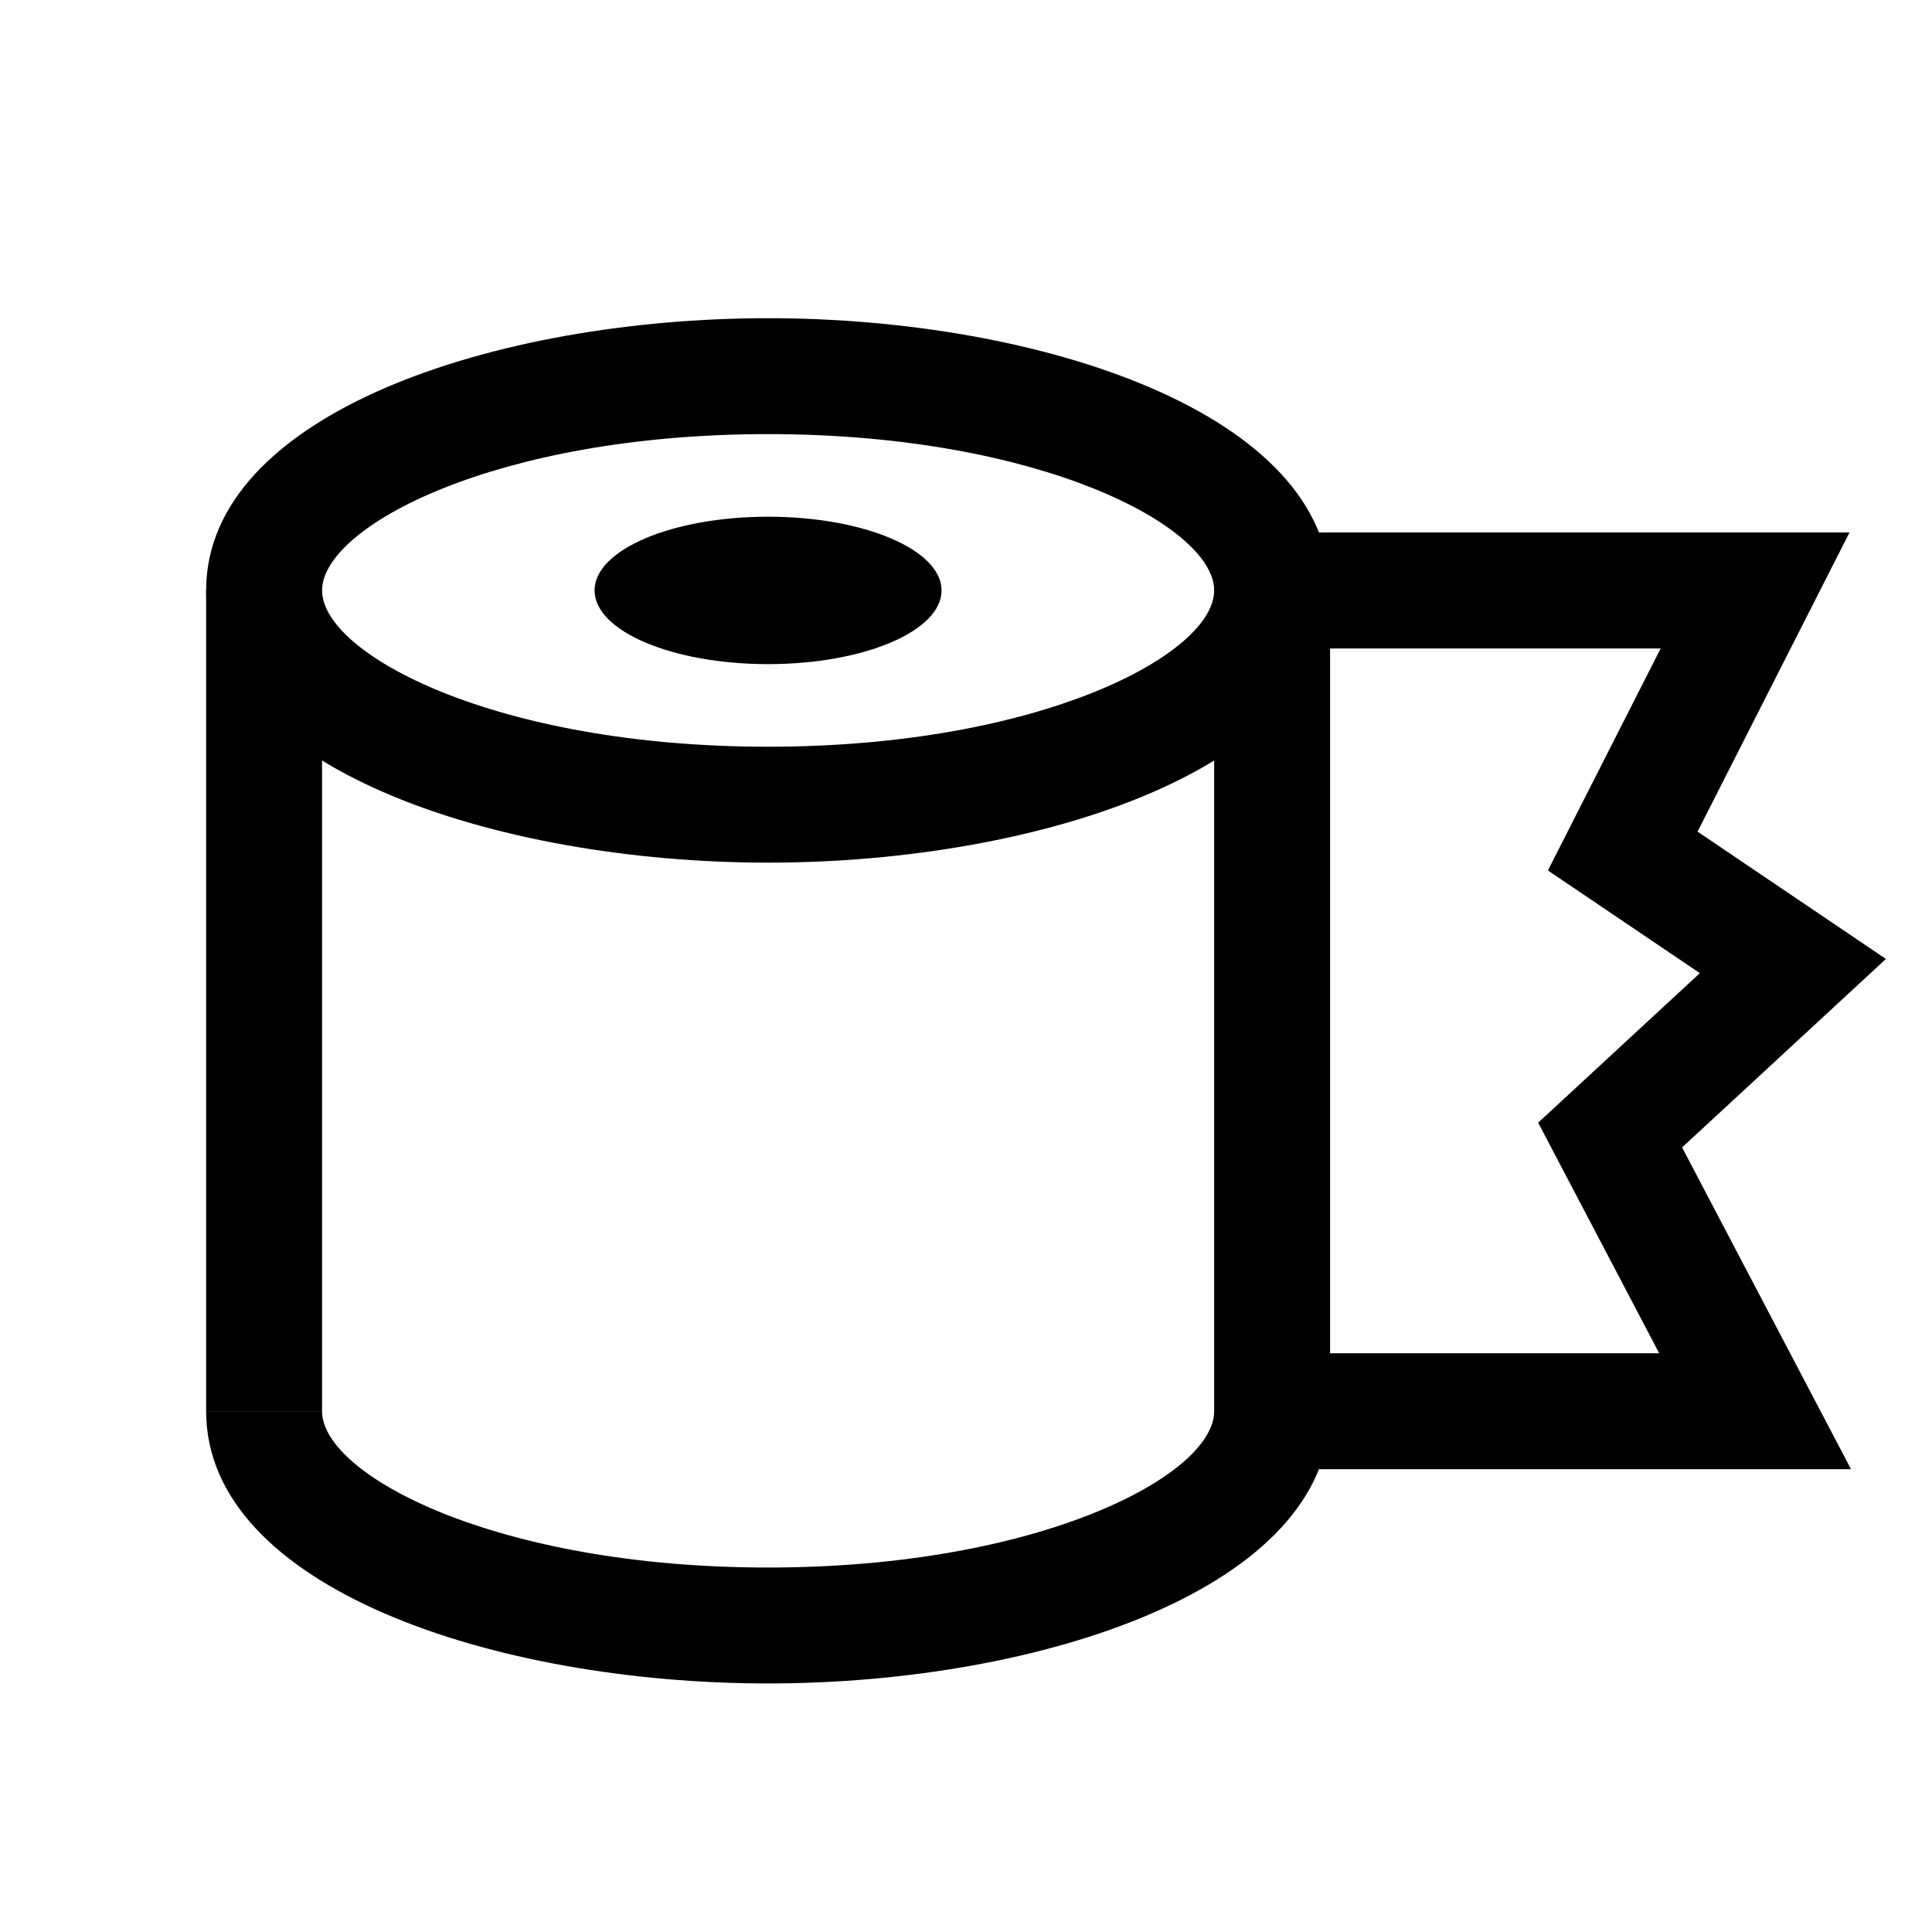
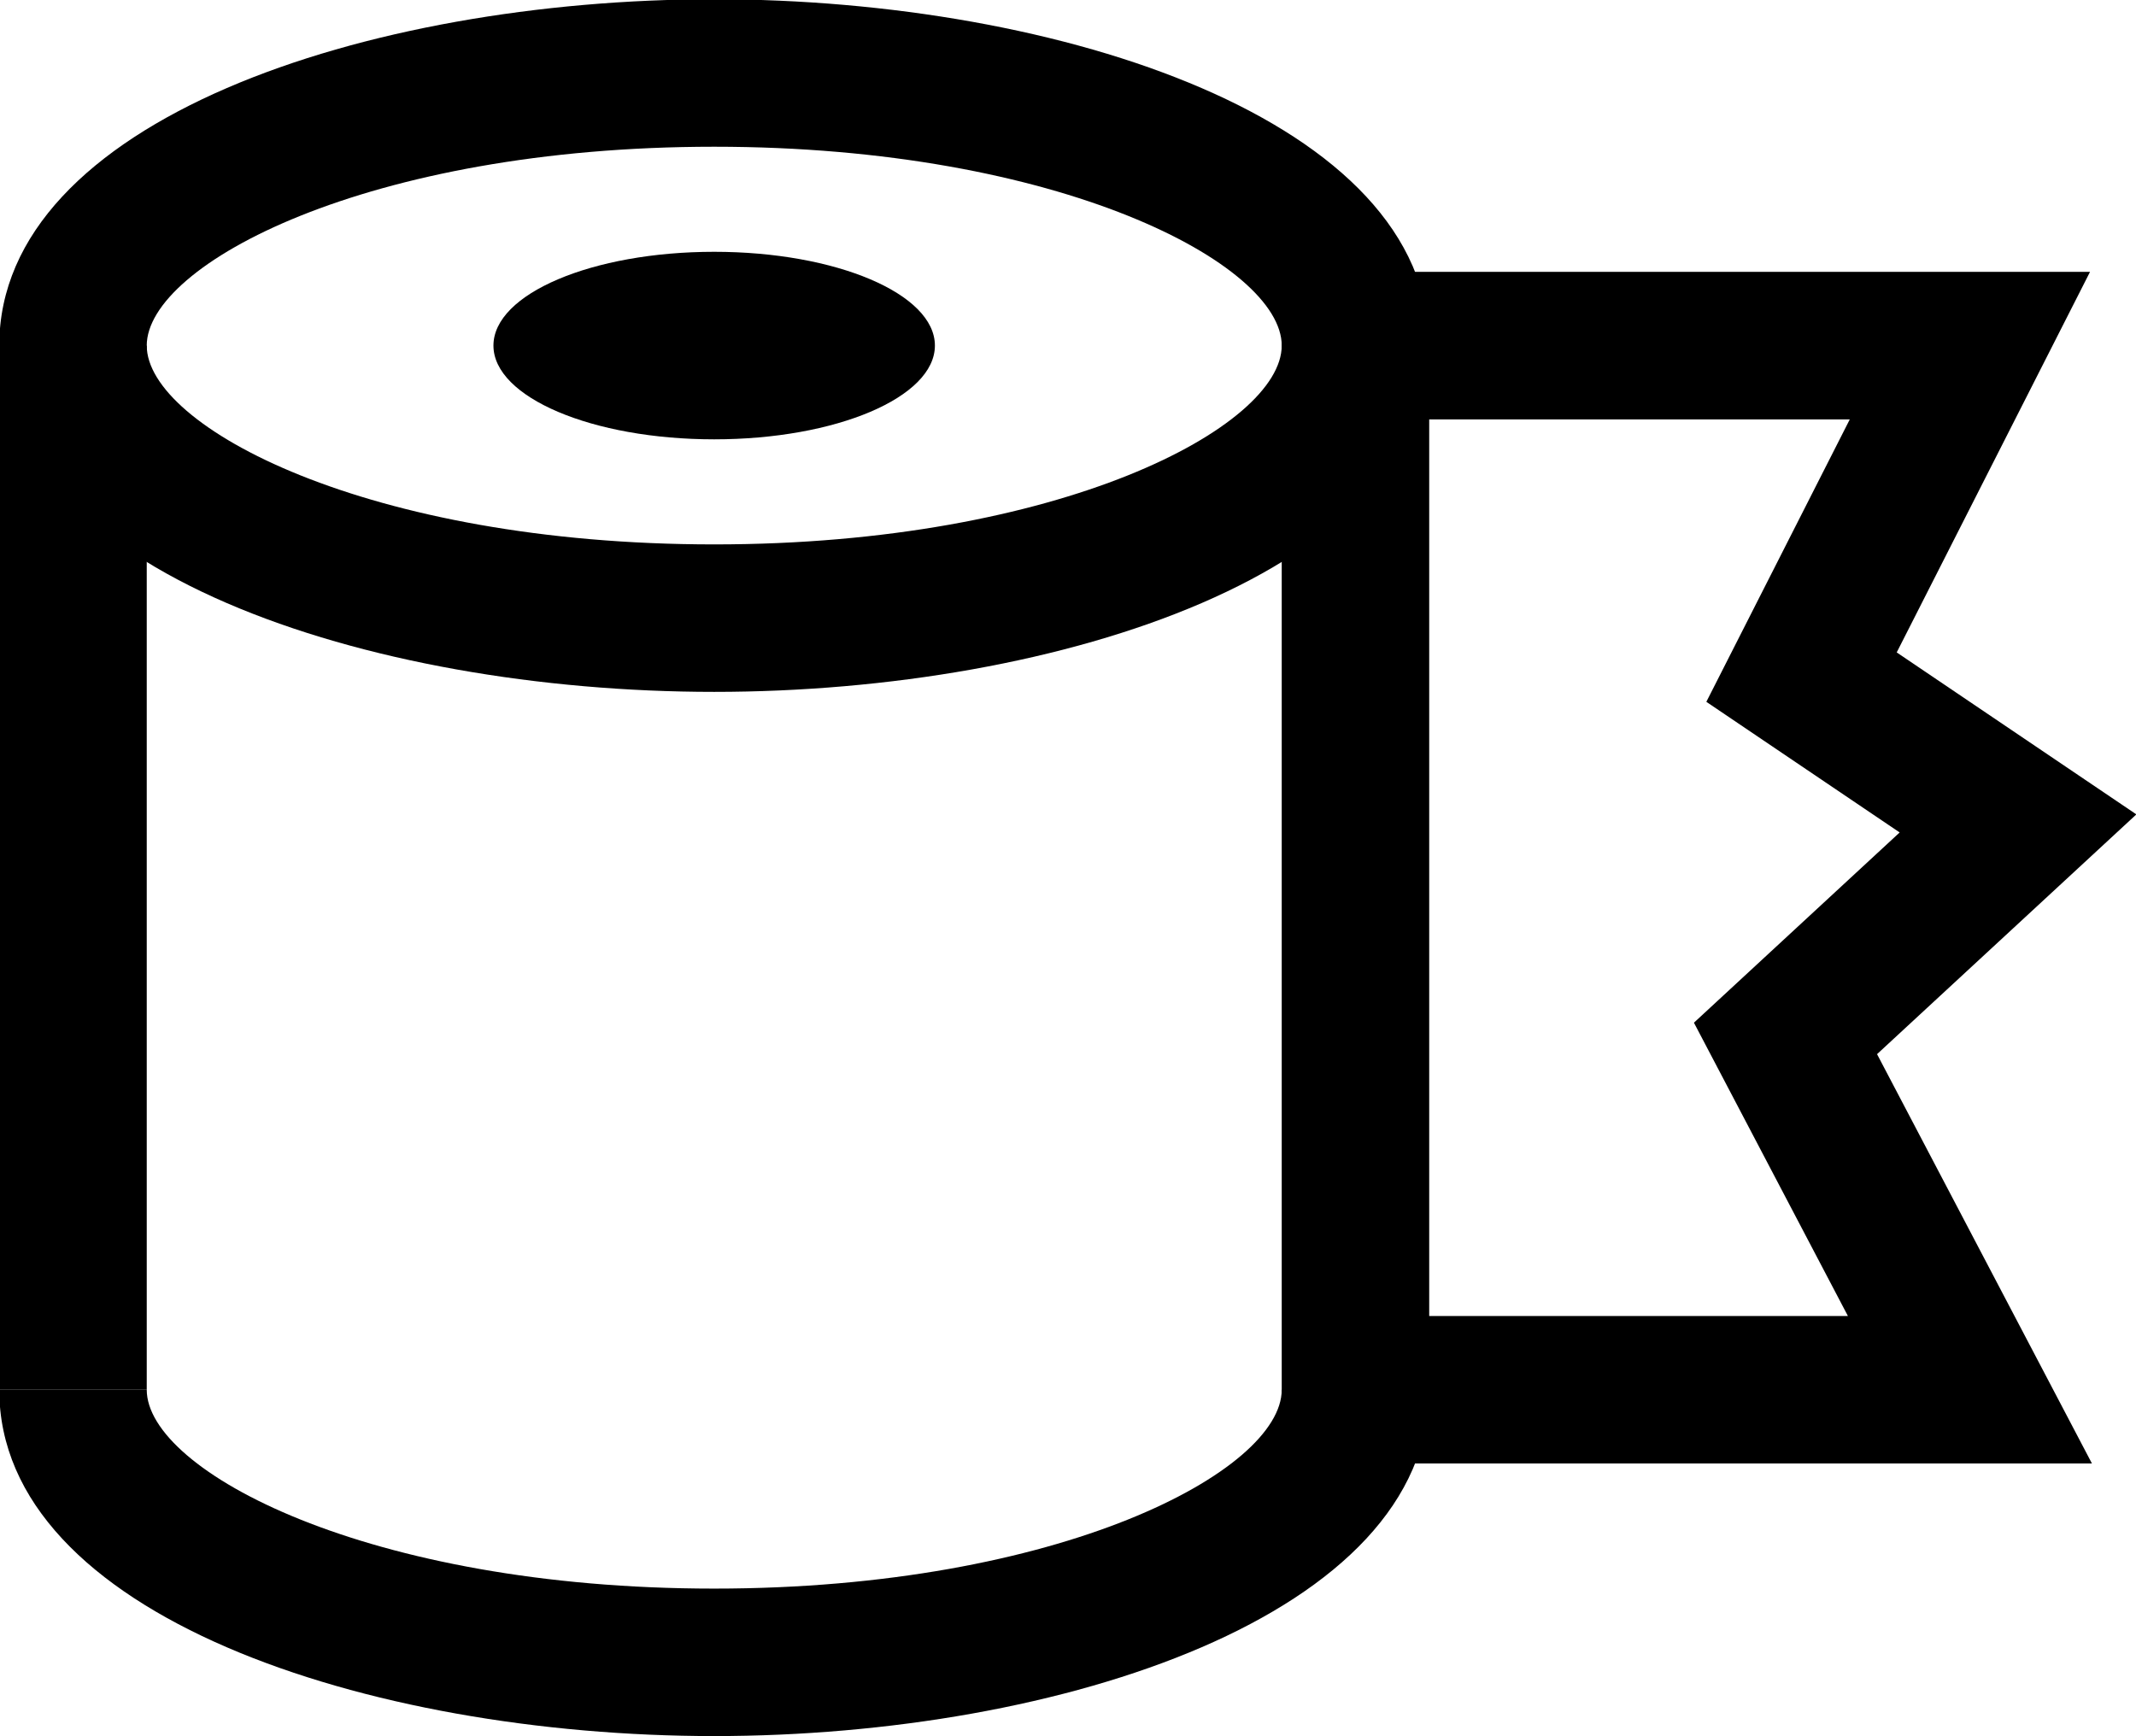
- <svg xmlns="http://www.w3.org/2000/svg" id="Vrstva_1" data-name="Vrstva 1" viewBox="0 0 200 200">
+ <svg xmlns="http://www.w3.org/2000/svg" id="Vrstva_1" data-name="Vrstva 1" viewBox="21.40 33.00 173.80 141.20">
  <path d="M79.51,89.3c-28.2,0-58.17-9.88-58.17-28.18s29.97-28.18,58.17-28.18,58.18,9.88,58.18,28.18-29.97,28.18-58.18,28.18ZM79.51,44.94c-28.19,0-46.17,9.58-46.17,16.18s17.99,16.18,46.17,16.18,46.18-9.58,46.18-16.18-17.99-16.18-46.18-16.18Z" />
  <path d="M79.51,174.27c-28.2,0-58.17-9.88-58.17-28.18h12c0,6.6,17.99,16.18,46.17,16.18s46.18-9.58,46.18-16.18h12c0,18.3-29.98,28.18-58.18,28.18Z" />
  <path d="M191.61,152.09h-65.92V55.12h65.77l-15.73,30.97,19.5,13.18-21.1,19.51,17.48,33.3ZM137.69,140.09h34.07l-12.53-23.87,16.74-15.48-15.73-10.63,11.67-22.98h-34.22v72.97Z" />
  <rect x="21.34" y="61.12" width="12" height="84.97" />
  <ellipse cx="79.51" cy="61.12" rx="17.96" ry="7.63" />
</svg>
